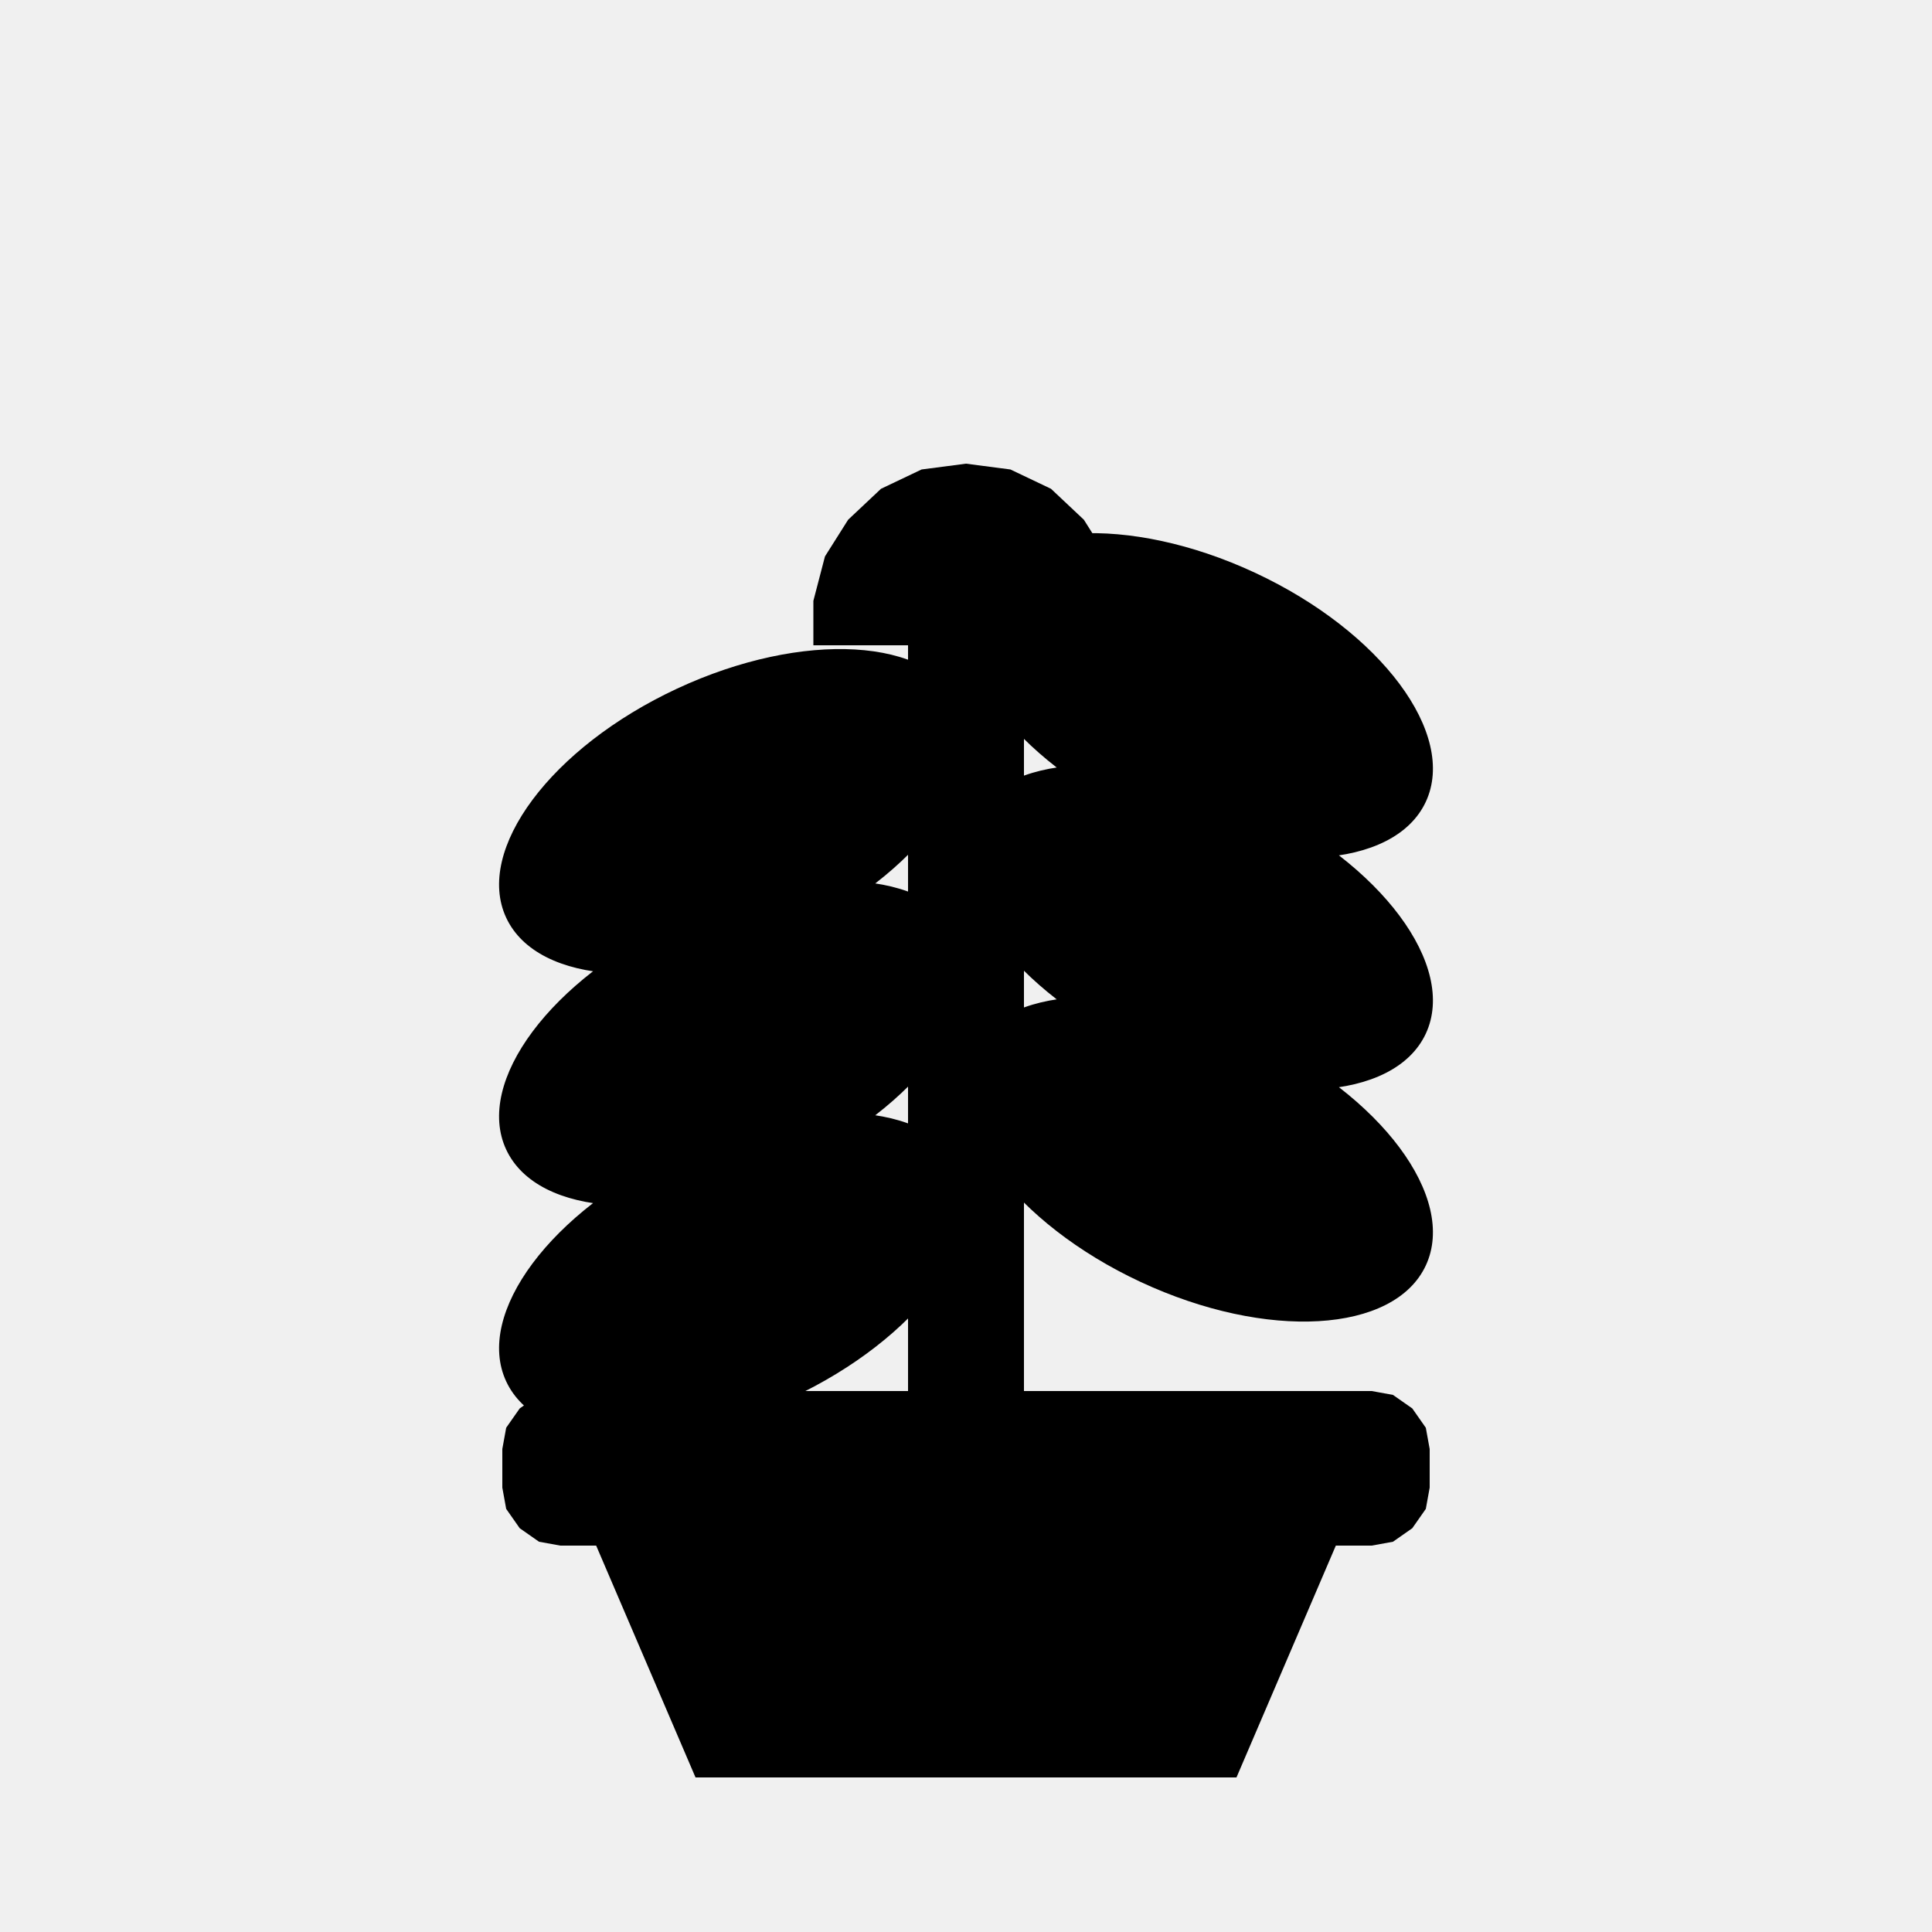
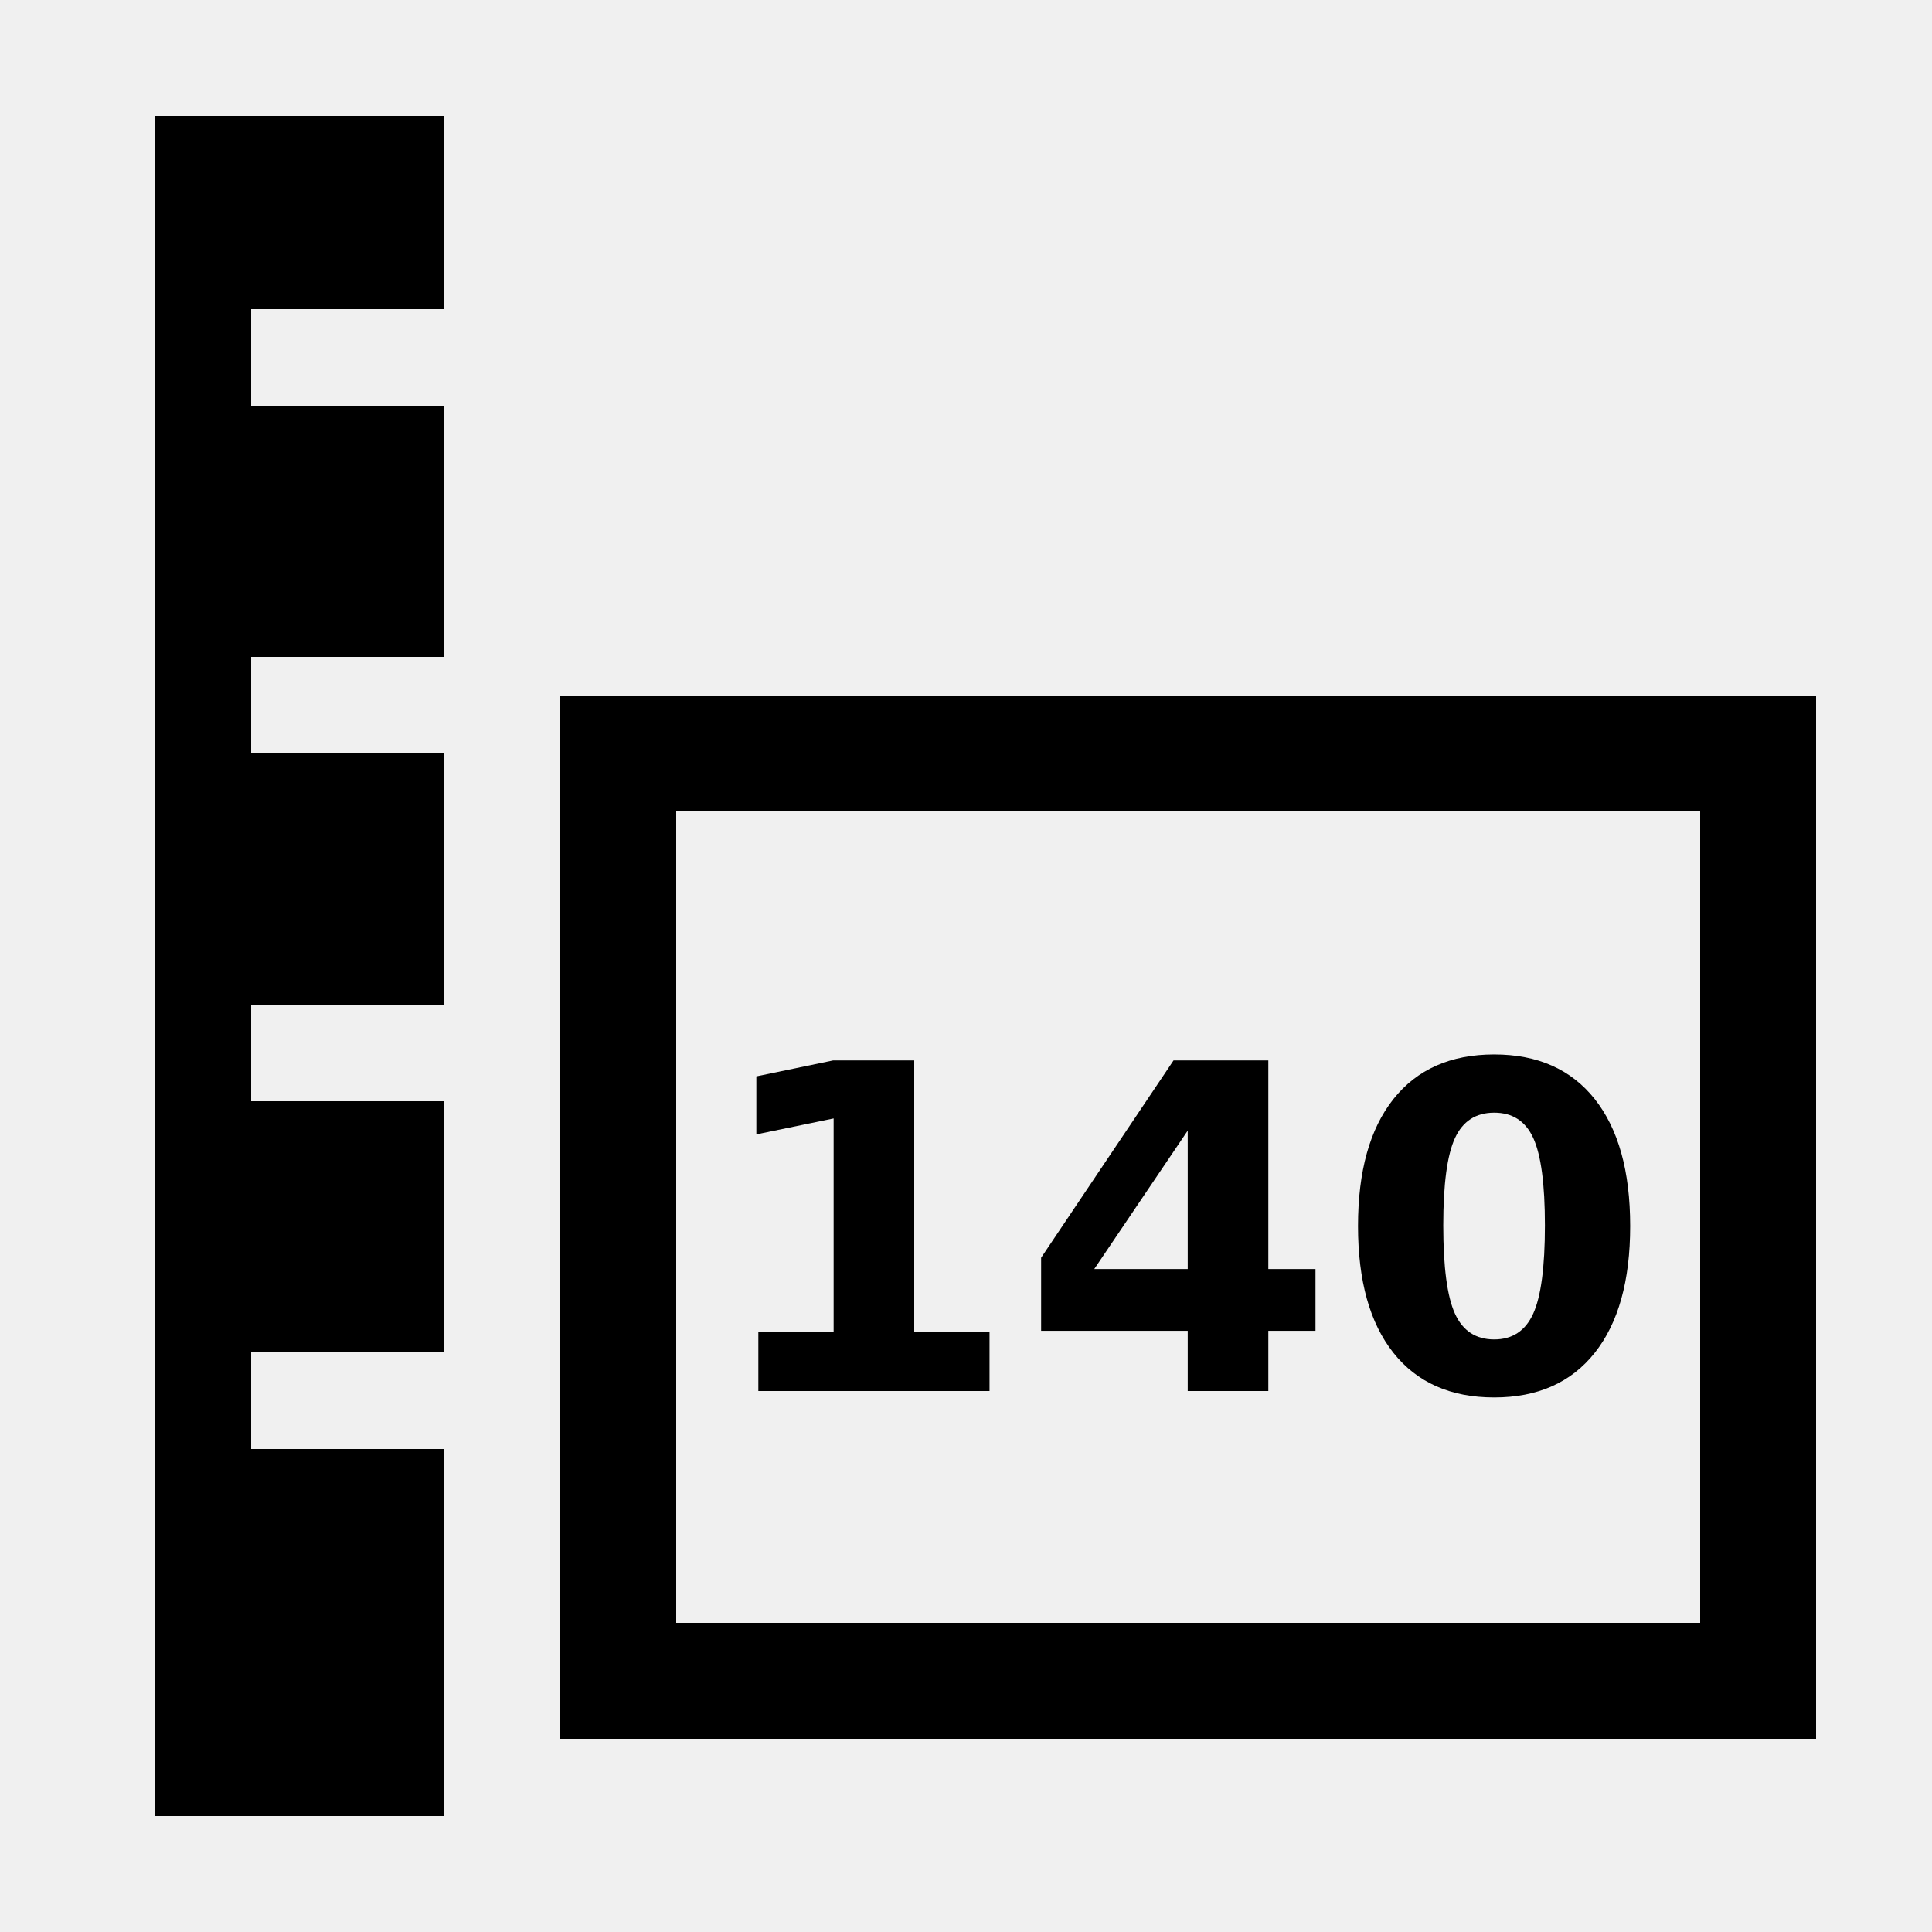
<svg xmlns="http://www.w3.org/2000/svg" viewBox="0 0 100 100" fill="currentColor">
-   <path d="M47 78L47 32L53 32L53 78ZM42.1 33.4L42.1 31.1L42.7 28.8L43.9 26.9L45.6 25.3L47.7 24.3L50 24L52.3 24.3L54.4 25.3L56.1 26.9L57.3 28.8L57.9 31.1L57.9 33.4ZM26.2 71.5A13 7 -25 1 1 49.8 60.5A13 7 -25 1 1 26.2 71.5ZM50.2 54.5A13 7 25 1 1 73.8 65.5A13 7 25 1 1 50.2 54.5ZM26.2 59.5A13 7 -25 1 1 49.8 48.5A13 7 -25 1 1 26.2 59.5ZM50.2 42.5A13 7 25 1 1 73.8 53.5A13 7 25 1 1 50.2 42.5ZM26.2 47.5A13 7 -25 1 1 49.8 36.5A13 7 -25 1 1 26.2 47.5ZM50.2 30.5A13 7 25 1 1 73.8 41.5A13 7 25 1 1 50.2 30.5ZM30 78L70 78L64 92L36 92ZM26 75L26.2 73.9L26.9 72.9L27.9 72.2L29 72L71 72L72.1 72.2L73.1 72.9L73.8 73.9L74 75L74 77L73.8 78.1L73.1 79.1L72.1 79.8L71 80L29 80L27.9 79.8L26.9 79.1L26.2 78.1L26 77Z" />
+   <defs>
+     <mask id="cut1">
+       <rect width="100" height="100" fill="#fff" />
+       <path fill="#000" d="M13 16L23 16L23 21L13 21ZM13 34L23 34L23 39L13 39ZM13 52L23 52L23 57L13 57ZM13 70L23 70L23 75L13 75ZM35 42L88 42L88 84L35 84Z" />
+     </mask>
+   </defs>
+   <g mask="url(#cut1)">
+     <path d="M8 6L23 6L23 94L8 94ZM29 36L94 36L94 90L29 90Z" />
+   </g>
+   <path d="M39.251 68.951L43.148 68.951L43.148 57.89L39.148 58.716L39.148 55.713L43.125 54.887L47.32 54.887L47.32 68.951L51.217 68.951L51.217 72L39.251 72Z" />
+   <path d="M61.476 58.521L56.639 65.684L61.476 65.684ZM60.742 54.887L65.648 54.887L65.648 65.684L68.089 65.684L68.089 68.882L65.648 68.882L65.648 72L61.476 72L61.476 68.882L53.888 68.882L53.888 65.1Z" />
+   <path d="M79.964 63.426C79.964 61.287 79.763 59.78 79.362 58.905C78.961 58.03 78.287 57.592 77.339 57.592C76.392 57.592 75.715 58.03 75.31 58.905C74.905 59.78 74.703 61.287 74.703 63.426C74.703 65.589 74.905 67.113 75.31 68C75.715 68.886 76.392 69.329 77.339 69.329C78.279 69.329 78.951 68.886 79.356 68C79.761 67.113 79.964 65.589 79.964 63.426ZM84.377 63.461C84.377 66.296 83.765 68.483 82.543 70.023C81.32 71.563 79.586 72.332 77.339 72.332C75.085 72.332 73.346 71.563 72.124 70.023C70.901 68.483 70.29 66.296 70.29 63.461C70.29 60.618 70.901 58.427 72.124 56.887C73.346 55.348 75.085 54.578 77.339 54.578C79.586 54.578 81.32 55.348 82.543 56.887C83.765 58.427 84.377 60.618 84.377 63.461Z" />
</svg>
